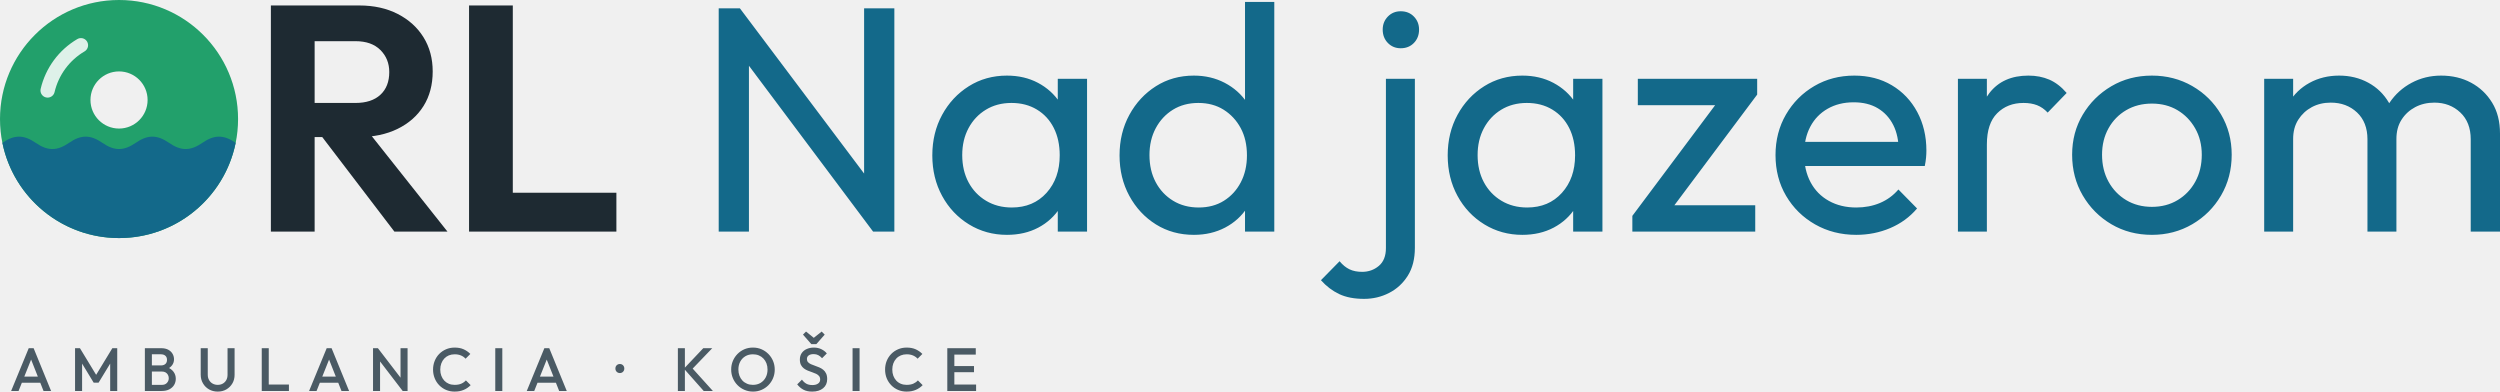
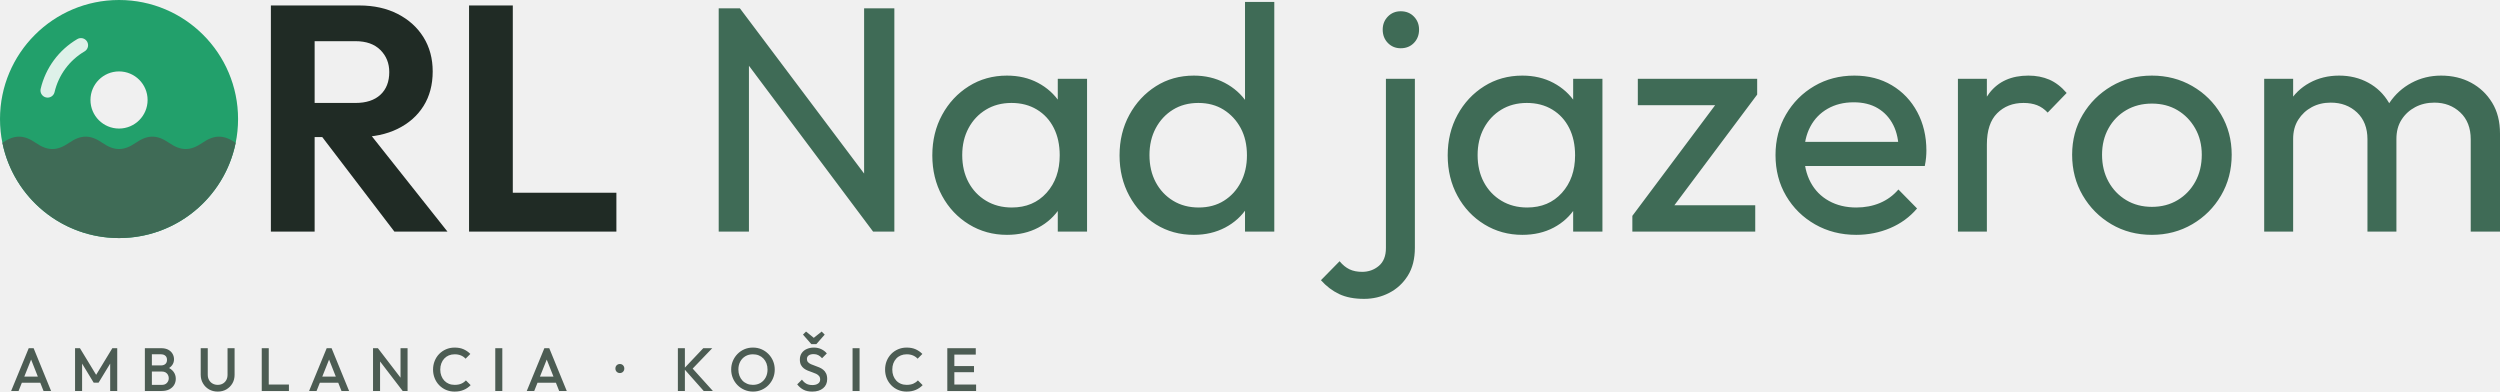
<svg xmlns="http://www.w3.org/2000/svg" viewBox="3.00 15.00 777.10 121.72" role="img">
  <g transform="translate(3.00 15.00) scale(0.74)">
    <path d="M0 50 A50 50 0 1 0 100 50 A50 50 0 1 0 0 50 Z M38 42 A12 12 0 1 1 62 42 A12 12 0 1 1 38 42 Z" fill="#22A06B" />
-     <path d="M1 60 C6.04 56.53 9.96 56.53 15 60 C20.04 63.47 23.96 63.47 29 60 C34.04 56.53 37.96 56.53 43 60 C48.04 63.47 51.96 63.47 57 60 C62.04 56.53 65.96 56.53 71 60 C76.04 63.47 79.96 63.47 85 60 C90.04 56.53 93.96 56.53 99 60 L98.99 60 A50 50 0 0 1 1.01 60 Z" fill="#13698A" />
+     <path d="M1 60 C6.04 56.53 9.96 56.53 15 60 C20.04 63.47 23.96 63.47 29 60 C34.04 56.53 37.96 56.53 43 60 C48.04 63.47 51.96 63.47 57 60 C62.04 56.53 65.96 56.53 71 60 C76.04 63.47 79.96 63.47 85 60 C90.04 56.53 93.96 56.53 99 60 L98.99 60 A50 50 0 0 1 1.01 60 Z" fill="#3F6B56" />
    <path d="M20 38 A30 30 0 0 1 34 19" fill="none" stroke="#FFFFFF" stroke-width="6" stroke-linecap="round" opacity="0.85" />
  </g>
-   <path d="M97.2 57.6V47H113.5Q118.5 47 121.25 44.45Q124 41.9 124 37.4Q124 33.3 121.25 30.55Q118.5 27.8 113.5 27.8H97.2V16.7H114.7Q121.5 16.7 126.65 19.35Q131.8 22 134.65 26.6Q137.5 31.2 137.5 37.2Q137.5 43.4 134.65 47.95Q131.8 52.5 126.6 55.05Q121.4 57.6 114.5 57.6ZM87.2 87V16.7H100.8V87ZM125.6 87 102.4 56.6 114.9 52.7 142.1 87ZM148.8 87V16.7H162.4V87ZM158.8 87V74.9H194.6V87Z" fill="#1E2A32" />
-   <path d="M226.4 87V17.6H233L235.8 28.5V87ZM274.4 87 231.8 30.1 233 17.6 275.7 74.4ZM274.4 87 271.6 76.7V17.6H281V87ZM316 88Q309.5 88 304.2 84.75Q298.9 81.5 295.85 75.9Q292.8 70.3 292.8 63.3Q292.8 56.3 295.85 50.7Q298.9 45.1 304.15 41.8Q309.4 38.5 316 38.5Q321.4 38.5 325.65 40.75Q329.9 43 332.5 46.95Q335.1 50.9 335.4 56.1V70.4Q335.1 75.5 332.55 79.5Q330 83.5 325.75 85.75Q321.5 88 316 88ZM317.5 79.5Q324.2 79.5 328.3 74.95Q332.4 70.4 332.4 63.3Q332.4 58.4 330.55 54.75Q328.7 51.1 325.3 49.05Q321.9 47 317.4 47Q312.9 47 309.45 49.1Q306 51.2 304.05 54.85Q302.1 58.5 302.1 63.2Q302.1 68 304.05 71.65Q306 75.3 309.5 77.4Q313 79.5 317.5 79.5ZM331.8 87V74.2L333.5 62.6L331.8 51.1V39.5H340.9V87ZM374.1 88Q367.5 88 362.3 84.75Q357.1 81.5 354.05 75.9Q351 70.3 351 63.3Q351 56.3 354.05 50.7Q357.1 45.1 362.3 41.8Q367.5 38.5 374.1 38.5Q379.4 38.5 383.7 40.75Q388 43 390.65 46.95Q393.3 50.9 393.6 56.1V70.4Q393.3 75.5 390.7 79.5Q388.1 83.5 383.8 85.75Q379.5 88 374.1 88ZM375.6 79.5Q380.1 79.5 383.45 77.4Q386.8 75.3 388.7 71.65Q390.6 68 390.6 63.3Q390.6 58.4 388.65 54.8Q386.7 51.2 383.35 49.1Q380 47 375.5 47Q371 47 367.6 49.1Q364.2 51.2 362.25 54.85Q360.3 58.5 360.3 63.2Q360.3 68 362.25 71.65Q364.2 75.3 367.65 77.4Q371.1 79.5 375.6 79.5ZM399.1 87H390V74.2L391.7 62.6L390 51.1V15.6H399.1ZM427 107.9Q422.4 107.9 419.25 106.4Q416.1 104.9 413.6 102.1L419.4 96.2Q420.8 97.9 422.45 98.7Q424.1 99.5 426.4 99.5Q429.4 99.5 431.6 97.65Q433.8 95.8 433.8 92.1V39.5H442.8V92Q442.8 97.2 440.6 100.7Q438.4 104.2 434.8 106.05Q431.2 107.9 427 107.9ZM438.4 30Q436 30 434.4 28.35Q432.8 26.7 432.8 24.2Q432.8 21.8 434.4 20.15Q436 18.5 438.4 18.5Q440.9 18.5 442.5 20.15Q444.1 21.8 444.1 24.2Q444.1 26.7 442.5 28.35Q440.9 30 438.4 30ZM476.2 88Q469.7 88 464.4 84.75Q459.1 81.5 456.05 75.9Q453 70.3 453 63.3Q453 56.3 456.05 50.7Q459.1 45.1 464.35 41.8Q469.6 38.5 476.2 38.5Q481.6 38.5 485.85 40.75Q490.1 43 492.7 46.95Q495.3 50.9 495.6 56.1V70.4Q495.3 75.5 492.75 79.5Q490.2 83.5 485.95 85.75Q481.7 88 476.2 88ZM477.7 79.5Q484.4 79.5 488.5 74.95Q492.6 70.4 492.6 63.3Q492.6 58.4 490.75 54.75Q488.9 51.1 485.5 49.05Q482.1 47 477.6 47Q473.1 47 469.65 49.1Q466.2 51.2 464.25 54.85Q462.3 58.5 462.3 63.2Q462.3 68 464.25 71.65Q466.2 75.3 469.7 77.4Q473.2 79.5 477.7 79.5ZM492 87V74.2L493.7 62.6L492 51.1V39.5H501.1V87ZM510.4 82.1 538.6 44.4H549.2L521 82.1ZM510.4 87V82.1L518.4 78.8H548.6V87ZM512.1 47.7V39.5H549.2V44.4L540.9 47.7ZM580 88Q572.9 88 567.2 84.75Q561.5 81.5 558.2 75.9Q554.9 70.3 554.9 63.2Q554.9 56.2 558.15 50.6Q561.4 45 566.95 41.75Q572.5 38.5 579.4 38.5Q586 38.5 591.05 41.5Q596.1 44.5 598.95 49.8Q601.8 55.1 601.8 61.8Q601.8 62.8 601.7 63.95Q601.6 65.1 601.3 66.6H561.2V59.1H596.5L593.2 62Q593.2 57.2 591.5 53.85Q589.8 50.5 586.7 48.65Q583.6 46.8 579.2 46.8Q574.6 46.8 571.1 48.8Q567.6 50.8 565.7 54.4Q563.8 58 563.8 62.9Q563.8 67.9 565.8 71.65Q567.8 75.4 571.5 77.45Q575.2 79.5 580 79.5Q584 79.5 587.35 78.1Q590.7 76.7 593.1 73.9L598.9 79.8Q595.5 83.8 590.55 85.9Q585.6 88 580 88ZM611.6 87V39.5H620.6V87ZM620.6 59.9 617.2 58.4Q617.2 49.3 621.4 43.9Q625.6 38.5 633.5 38.5Q637.1 38.5 640 39.75Q642.9 41 645.4 43.9L639.5 50Q638 48.4 636.2 47.7Q634.4 47 632 47Q627 47 623.8 50.2Q620.6 53.4 620.6 59.9ZM671.9 88Q664.9 88 659.3 84.7Q653.7 81.4 650.4 75.75Q647.1 70.1 647.1 63.1Q647.1 56.2 650.4 50.65Q653.7 45.1 659.3 41.8Q664.9 38.5 671.9 38.5Q678.8 38.5 684.45 41.75Q690.1 45 693.4 50.6Q696.7 56.2 696.7 63.1Q696.7 70.1 693.4 75.75Q690.1 81.4 684.45 84.7Q678.8 88 671.9 88ZM671.9 79.3Q676.4 79.3 679.9 77.2Q683.4 75.1 685.4 71.45Q687.4 67.8 687.4 63.1Q687.4 58.5 685.35 54.9Q683.3 51.3 679.85 49.25Q676.4 47.2 671.9 47.2Q667.4 47.2 663.9 49.25Q660.4 51.3 658.4 54.9Q656.4 58.5 656.4 63.1Q656.4 67.8 658.4 71.45Q660.4 75.1 663.9 77.2Q667.4 79.3 671.9 79.3ZM706.8 87V39.5H715.8V87ZM738.9 87V58.3Q738.9 53 735.65 49.95Q732.4 46.9 727.5 46.9Q724.2 46.9 721.6 48.3Q719 49.7 717.4 52.2Q715.8 54.7 715.8 58.2L712.1 56.4Q712.1 51 714.45 47Q716.8 43 720.9 40.75Q725 38.5 730.1 38.5Q735.1 38.5 739.15 40.7Q743.2 42.9 745.55 46.9Q747.9 50.9 747.9 56.4V87ZM771 87V58.3Q771 53 767.75 49.95Q764.5 46.9 759.7 46.9Q756.4 46.9 753.75 48.3Q751.1 49.7 749.5 52.2Q747.9 54.7 747.9 58.2L742.8 56.4Q743.1 50.9 745.75 46.95Q748.4 43 752.6 40.75Q756.8 38.5 761.8 38.5Q767 38.5 771.1 40.7Q775.2 42.9 777.65 46.9Q780.1 50.9 780.1 56.5V87Z" fill="#13698A" />
-   <path d="M6.46 136.53 11.93 123.23H13.45L18.88 136.53H16.53L12.27 125.76H13.07L8.77 136.53ZM9.15 133.97V132.06H16.2V133.97ZM26.33 136.53V123.23H27.85L33.38 132.33H32.39L37.92 123.23H39.44V136.53H37.25V127.07L37.75 127.2L33.64 133.95H32.12L28.02 127.2L28.52 127.07V136.53ZM49.53 136.53V134.63H53.35Q54.36 134.63 54.91 134Q55.46 133.38 55.46 132.56Q55.46 132.01 55.21 131.53Q54.96 131.06 54.49 130.77Q54.01 130.49 53.35 130.49H49.53V128.59H53.03Q53.88 128.59 54.39 128.15Q54.91 127.71 54.91 126.86Q54.91 126 54.39 125.57Q53.88 125.13 53.03 125.13H49.53V123.23H53.08Q54.43 123.23 55.32 123.72Q56.22 124.22 56.65 125Q57.09 125.78 57.09 126.67Q57.09 127.71 56.51 128.51Q55.93 129.31 54.81 129.8L54.98 129.12Q56.24 129.63 56.94 130.56Q57.64 131.5 57.64 132.75Q57.64 133.78 57.14 134.63Q56.64 135.49 55.66 136.01Q54.68 136.53 53.25 136.53ZM48.03 136.53V123.23H50.21V136.53ZM70.68 136.72Q69.17 136.72 67.98 136.04Q66.78 135.35 66.09 134.16Q65.39 132.98 65.39 131.48V123.23H67.58V131.46Q67.58 132.43 67.99 133.14Q68.4 133.85 69.1 134.24Q69.8 134.63 70.68 134.63Q71.57 134.63 72.25 134.24Q72.94 133.85 73.34 133.14Q73.73 132.43 73.73 131.48V123.23H75.92V131.5Q75.92 133 75.24 134.17Q74.55 135.35 73.37 136.04Q72.2 136.72 70.68 136.72ZM84.36 136.53V123.23H86.54V136.53ZM85.86 136.53V134.53H92.81V136.53ZM99.08 136.53 104.55 123.23H106.07L111.51 136.53H109.15L104.89 125.76H105.69L101.4 136.53ZM101.78 133.97V132.06H108.83V133.97ZM118.95 136.53V123.23H120.47L121.14 125.74V136.53ZM128.17 136.53 120.21 126.14 120.47 123.23 128.44 133.62ZM128.17 136.53 127.5 134.19V123.23H129.69V136.53ZM144.32 136.72Q142.88 136.72 141.65 136.2Q140.43 135.68 139.51 134.73Q138.6 133.79 138.11 132.55Q137.61 131.31 137.61 129.88Q137.61 128.46 138.11 127.21Q138.6 125.97 139.51 125.03Q140.43 124.1 141.65 123.57Q142.88 123.04 144.32 123.04Q145.94 123.04 147.11 123.57Q148.29 124.1 149.2 125.02L147.72 126.5Q147.13 125.85 146.29 125.49Q145.44 125.13 144.32 125.13Q143.33 125.13 142.51 125.47Q141.7 125.81 141.1 126.45Q140.5 127.09 140.18 127.96Q139.85 128.84 139.85 129.88Q139.85 130.93 140.18 131.8Q140.5 132.67 141.1 133.31Q141.7 133.95 142.51 134.29Q143.33 134.63 144.32 134.63Q145.54 134.63 146.38 134.26Q147.23 133.89 147.82 133.24L149.3 134.72Q148.39 135.66 147.15 136.19Q145.92 136.72 144.32 136.72ZM156.95 136.53V123.23H159.14V136.53ZM166.74 136.53 172.21 123.23H173.73L179.17 136.53H176.81L172.55 125.76H173.35L169.06 136.53ZM169.44 133.97V132.06H176.49V133.97ZM195.68 130.96Q195.07 130.96 194.68 130.55Q194.29 130.15 194.29 129.56Q194.29 128.95 194.68 128.55Q195.07 128.15 195.68 128.15Q196.28 128.15 196.67 128.55Q197.06 128.95 197.06 129.56Q197.06 130.15 196.67 130.55Q196.28 130.96 195.68 130.96ZM221.74 136.53 215.59 129.59 221.61 123.23H224.4L217.75 130.15V128.95L224.59 136.53ZM213.71 136.53V123.23H215.89V136.53ZM237.08 136.72Q235.65 136.72 234.42 136.19Q233.18 135.66 232.25 134.72Q231.32 133.78 230.8 132.53Q230.28 131.29 230.28 129.86Q230.28 128.44 230.8 127.2Q231.32 125.97 232.24 125.03Q233.16 124.09 234.39 123.56Q235.61 123.04 237.04 123.04Q238.47 123.04 239.69 123.56Q240.92 124.09 241.85 125.03Q242.78 125.97 243.3 127.21Q243.82 128.46 243.82 129.88Q243.82 131.31 243.3 132.55Q242.78 133.79 241.86 134.73Q240.94 135.66 239.71 136.19Q238.48 136.72 237.08 136.72ZM237.04 134.63Q238.39 134.63 239.41 134.02Q240.42 133.41 241 132.34Q241.58 131.27 241.58 129.86Q241.58 128.82 241.25 127.95Q240.92 127.09 240.31 126.45Q239.7 125.81 238.87 125.47Q238.05 125.13 237.04 125.13Q235.71 125.13 234.69 125.73Q233.68 126.33 233.1 127.39Q232.52 128.46 232.52 129.86Q232.52 130.91 232.85 131.79Q233.18 132.67 233.78 133.3Q234.38 133.93 235.22 134.28Q236.05 134.63 237.04 134.63ZM255.45 136.72Q253.87 136.72 252.77 136.15Q251.67 135.58 250.8 134.48L252.28 133Q252.83 133.79 253.59 134.24Q254.35 134.69 255.53 134.69Q256.63 134.69 257.28 134.23Q257.94 133.78 257.94 132.98Q257.94 132.31 257.6 131.89Q257.26 131.48 256.7 131.2Q256.13 130.93 255.46 130.71Q254.79 130.49 254.11 130.21Q253.44 129.94 252.88 129.52Q252.32 129.1 251.97 128.44Q251.63 127.77 251.63 126.75Q251.63 125.57 252.21 124.74Q252.79 123.91 253.78 123.48Q254.77 123.04 255.98 123.04Q257.29 123.04 258.33 123.55Q259.37 124.07 260.01 124.86L258.53 126.35Q257.96 125.7 257.34 125.39Q256.72 125.07 255.93 125.07Q254.94 125.07 254.38 125.47Q253.82 125.87 253.82 126.59Q253.82 127.2 254.16 127.57Q254.5 127.94 255.06 128.2Q255.62 128.46 256.3 128.68Q256.97 128.91 257.65 129.2Q258.32 129.48 258.88 129.93Q259.44 130.37 259.78 131.08Q260.12 131.78 260.12 132.84Q260.12 134.63 258.86 135.68Q257.6 136.72 255.45 136.72ZM258.4 118.06 259.35 119.01 256.76 121.96H255.19L252.6 119.01L253.55 118.06L256.67 120.59L255.26 120.57ZM268.01 136.53V123.23H270.19V136.53ZM284.82 136.72Q283.38 136.72 282.16 136.2Q280.93 135.68 280.02 134.73Q279.11 133.79 278.61 132.55Q278.12 131.31 278.12 129.88Q278.12 128.46 278.61 127.21Q279.11 125.97 280.02 125.03Q280.93 124.1 282.16 123.57Q283.38 123.04 284.82 123.04Q286.44 123.04 287.62 123.57Q288.8 124.1 289.71 125.02L288.23 126.5Q287.64 125.85 286.79 125.49Q285.95 125.13 284.82 125.13Q283.84 125.13 283.02 125.47Q282.2 125.81 281.6 126.45Q281.01 127.09 280.68 127.96Q280.36 128.84 280.36 129.88Q280.36 130.93 280.68 131.8Q281.01 132.67 281.6 133.31Q282.2 133.95 283.02 134.29Q283.84 134.63 284.82 134.63Q286.04 134.63 286.89 134.26Q287.73 133.89 288.32 133.24L289.8 134.72Q288.89 135.66 287.66 136.19Q286.42 136.72 284.82 136.72ZM297.46 136.53V123.23H299.65V136.53ZM298.96 136.53V134.53H306.41V136.53ZM298.96 130.7V128.78H305.76V130.7ZM298.96 125.22V123.23H306.31V125.22Z" fill="#4A5A64" />
+   <path d="M97.2 57.6V47H113.5Q118.5 47 121.25 44.45Q124 41.9 124 37.4Q124 33.3 121.25 30.55Q118.5 27.8 113.5 27.8H97.2V16.7H114.7Q121.5 16.7 126.65 19.35Q131.8 22 134.65 26.6Q137.5 31.2 137.5 37.2Q137.5 43.4 134.65 47.95Q131.8 52.5 126.6 55.05Q121.4 57.6 114.5 57.6ZM87.2 87V16.7H100.8V87ZM125.6 87 102.4 56.6 114.9 52.7 142.1 87ZM148.8 87V16.7H162.4V87ZM158.8 87V74.9H194.6V87Z" fill="#202B25" />
+   <path d="M226.4 87V17.6H233L235.8 28.5V87ZM274.4 87 231.8 30.1 233 17.6 275.7 74.4ZM274.4 87 271.6 76.7V17.6H281V87ZM316 88Q309.5 88 304.2 84.75Q298.9 81.5 295.85 75.9Q292.8 70.3 292.8 63.3Q292.8 56.3 295.85 50.7Q298.9 45.1 304.15 41.8Q309.4 38.5 316 38.5Q321.4 38.5 325.65 40.75Q329.9 43 332.5 46.95Q335.1 50.9 335.4 56.1V70.4Q335.1 75.5 332.55 79.5Q330 83.5 325.75 85.75Q321.5 88 316 88ZM317.5 79.5Q324.2 79.5 328.3 74.95Q332.4 70.4 332.4 63.3Q332.4 58.4 330.55 54.75Q328.7 51.1 325.3 49.05Q321.9 47 317.4 47Q312.9 47 309.45 49.1Q306 51.2 304.05 54.85Q302.1 58.5 302.1 63.2Q302.1 68 304.05 71.65Q306 75.3 309.5 77.4Q313 79.5 317.5 79.5ZM331.8 87V74.2L333.5 62.6L331.8 51.1V39.5H340.9V87ZM374.1 88Q367.5 88 362.3 84.75Q357.1 81.5 354.05 75.9Q351 70.3 351 63.3Q351 56.3 354.05 50.7Q357.1 45.1 362.3 41.8Q367.5 38.5 374.1 38.5Q379.4 38.5 383.7 40.75Q388 43 390.65 46.95Q393.3 50.9 393.6 56.1V70.4Q393.3 75.5 390.7 79.5Q388.1 83.5 383.8 85.75Q379.5 88 374.1 88ZM375.6 79.5Q380.1 79.5 383.45 77.4Q386.8 75.3 388.7 71.65Q390.6 68 390.6 63.3Q390.6 58.4 388.65 54.8Q386.7 51.2 383.35 49.1Q380 47 375.5 47Q371 47 367.6 49.1Q364.2 51.2 362.25 54.85Q360.3 58.5 360.3 63.2Q360.3 68 362.25 71.65Q364.2 75.3 367.65 77.4Q371.1 79.5 375.6 79.5ZM399.1 87H390V74.2L391.7 62.6L390 51.1V15.6H399.1ZM427 107.9Q422.4 107.9 419.25 106.4Q416.1 104.9 413.6 102.1L419.4 96.2Q420.8 97.9 422.45 98.7Q424.1 99.5 426.4 99.5Q429.4 99.5 431.6 97.65Q433.8 95.8 433.8 92.1V39.5H442.8V92Q442.8 97.2 440.6 100.7Q438.4 104.2 434.8 106.05Q431.2 107.9 427 107.9ZM438.4 30Q436 30 434.4 28.35Q432.8 26.7 432.8 24.2Q432.8 21.8 434.4 20.15Q436 18.5 438.4 18.5Q440.9 18.5 442.5 20.15Q444.1 21.8 444.1 24.2Q444.1 26.7 442.5 28.35Q440.9 30 438.4 30ZM476.2 88Q469.7 88 464.4 84.75Q459.1 81.5 456.05 75.9Q453 70.3 453 63.3Q453 56.3 456.05 50.7Q459.1 45.1 464.35 41.8Q469.6 38.5 476.2 38.5Q481.6 38.5 485.85 40.75Q490.1 43 492.7 46.95Q495.3 50.9 495.6 56.1V70.4Q495.3 75.5 492.75 79.5Q490.2 83.5 485.95 85.75Q481.7 88 476.2 88ZM477.7 79.5Q484.4 79.5 488.5 74.95Q492.6 70.4 492.6 63.3Q492.6 58.4 490.75 54.75Q488.9 51.1 485.5 49.05Q482.1 47 477.6 47Q473.1 47 469.65 49.1Q466.2 51.2 464.25 54.85Q462.3 58.5 462.3 63.2Q462.3 68 464.25 71.65Q466.2 75.3 469.7 77.4Q473.2 79.5 477.7 79.5ZM492 87V74.2L493.7 62.6L492 51.1V39.5H501.1V87ZM510.4 82.1 538.6 44.4H549.2L521 82.1ZM510.4 87V82.1L518.4 78.8H548.6V87ZM512.1 47.7V39.5H549.2V44.4L540.9 47.7ZM580 88Q572.9 88 567.2 84.75Q561.5 81.5 558.2 75.9Q554.9 70.3 554.9 63.2Q554.9 56.2 558.15 50.6Q561.4 45 566.95 41.75Q572.5 38.5 579.4 38.5Q586 38.5 591.05 41.5Q596.1 44.5 598.95 49.8Q601.8 55.1 601.8 61.8Q601.8 62.8 601.7 63.95Q601.6 65.1 601.3 66.6H561.2V59.1H596.5L593.2 62Q593.2 57.2 591.5 53.85Q589.8 50.5 586.7 48.65Q583.6 46.8 579.2 46.8Q574.6 46.8 571.1 48.8Q567.6 50.8 565.7 54.4Q563.8 58 563.8 62.9Q563.8 67.9 565.8 71.65Q567.8 75.4 571.5 77.45Q575.2 79.5 580 79.5Q584 79.5 587.35 78.1Q590.7 76.7 593.1 73.9L598.9 79.8Q595.5 83.8 590.55 85.9Q585.6 88 580 88ZM611.6 87V39.5H620.6V87ZM620.6 59.9 617.2 58.4Q617.2 49.3 621.4 43.9Q625.6 38.5 633.5 38.5Q637.1 38.5 640 39.75Q642.9 41 645.4 43.9L639.5 50Q638 48.4 636.2 47.7Q634.4 47 632 47Q627 47 623.8 50.2Q620.6 53.4 620.6 59.9ZM671.9 88Q664.9 88 659.3 84.7Q653.7 81.4 650.4 75.75Q647.1 70.1 647.1 63.1Q647.1 56.2 650.4 50.65Q653.7 45.1 659.3 41.8Q664.9 38.5 671.9 38.5Q678.8 38.5 684.45 41.75Q690.1 45 693.4 50.6Q696.7 56.2 696.7 63.1Q696.7 70.1 693.4 75.75Q690.1 81.4 684.45 84.7Q678.8 88 671.9 88ZM671.9 79.3Q676.4 79.3 679.9 77.2Q683.4 75.1 685.4 71.45Q687.4 67.8 687.4 63.1Q687.4 58.5 685.35 54.9Q683.3 51.3 679.85 49.25Q676.4 47.2 671.9 47.2Q667.4 47.2 663.9 49.25Q660.4 51.3 658.4 54.9Q656.4 58.5 656.4 63.1Q656.4 67.8 658.4 71.45Q660.4 75.1 663.9 77.2Q667.4 79.3 671.9 79.3ZM706.8 87V39.5H715.8V87ZM738.9 87V58.3Q738.9 53 735.65 49.95Q732.4 46.9 727.5 46.9Q724.2 46.9 721.6 48.3Q719 49.7 717.4 52.2Q715.8 54.7 715.8 58.2L712.1 56.4Q712.1 51 714.45 47Q716.8 43 720.9 40.75Q725 38.5 730.1 38.5Q735.1 38.5 739.15 40.7Q743.2 42.9 745.55 46.9Q747.9 50.9 747.9 56.4V87ZM771 87V58.3Q771 53 767.75 49.95Q764.5 46.9 759.7 46.9Q756.4 46.9 753.75 48.3Q751.1 49.7 749.5 52.2Q747.9 54.7 747.9 58.2L742.8 56.4Q743.1 50.9 745.75 46.95Q748.4 43 752.6 40.75Q756.8 38.5 761.8 38.5Q767 38.5 771.1 40.7Q775.2 42.9 777.65 46.9Q780.1 50.9 780.1 56.5V87Z" fill="#3F6B56" />
+   <path d="M6.46 136.53 11.93 123.23H13.45L18.88 136.53H16.53L12.27 125.76H13.07L8.77 136.53ZM9.15 133.97V132.06H16.2V133.97ZM26.33 136.53V123.23H27.85L33.38 132.33H32.39L37.92 123.23H39.44V136.53H37.25V127.07L37.75 127.2L33.64 133.95H32.12L28.02 127.2L28.52 127.07V136.53ZM49.53 136.53V134.63H53.35Q54.36 134.63 54.91 134Q55.46 133.38 55.46 132.56Q55.46 132.01 55.21 131.53Q54.96 131.06 54.49 130.77Q54.01 130.49 53.35 130.49H49.53V128.59H53.03Q53.88 128.59 54.39 128.15Q54.91 127.71 54.91 126.86Q54.91 126 54.39 125.57Q53.88 125.13 53.03 125.13H49.53V123.23H53.08Q54.43 123.23 55.32 123.72Q56.22 124.22 56.65 125Q57.09 125.78 57.09 126.67Q57.09 127.71 56.51 128.51Q55.93 129.31 54.81 129.8L54.98 129.12Q56.24 129.63 56.94 130.56Q57.64 131.5 57.64 132.75Q57.64 133.78 57.14 134.63Q56.64 135.49 55.66 136.01Q54.68 136.53 53.25 136.53ZM48.03 136.53V123.23H50.21V136.53ZM70.68 136.72Q69.17 136.72 67.98 136.04Q66.78 135.35 66.09 134.16Q65.39 132.98 65.39 131.48V123.23H67.58V131.46Q67.58 132.43 67.99 133.14Q68.4 133.85 69.1 134.24Q69.8 134.63 70.68 134.63Q71.57 134.63 72.25 134.24Q72.94 133.85 73.34 133.14Q73.73 132.43 73.73 131.48V123.23H75.92V131.5Q75.92 133 75.24 134.17Q74.55 135.35 73.37 136.04Q72.2 136.72 70.68 136.72ZM84.36 136.53V123.23H86.54V136.53ZM85.86 136.53V134.53H92.81V136.53ZM99.08 136.53 104.55 123.23H106.07L111.51 136.53H109.15L104.89 125.76H105.69L101.4 136.53ZM101.78 133.97V132.06H108.83V133.97ZM118.95 136.53V123.23H120.47L121.14 125.74V136.53ZM128.17 136.53 120.21 126.14 120.47 123.23 128.44 133.62ZM128.17 136.53 127.5 134.19V123.23H129.69V136.53ZM144.32 136.72Q142.88 136.72 141.65 136.2Q140.43 135.68 139.51 134.73Q138.6 133.79 138.11 132.55Q137.61 131.31 137.61 129.88Q137.61 128.46 138.11 127.21Q138.6 125.97 139.51 125.03Q140.43 124.1 141.65 123.57Q142.88 123.04 144.32 123.04Q145.94 123.04 147.11 123.57Q148.29 124.1 149.2 125.02L147.72 126.5Q147.13 125.85 146.29 125.49Q145.44 125.13 144.32 125.13Q143.33 125.13 142.51 125.47Q141.7 125.81 141.1 126.45Q140.5 127.09 140.18 127.96Q139.85 128.84 139.85 129.88Q139.85 130.93 140.18 131.8Q140.5 132.67 141.1 133.31Q141.7 133.95 142.51 134.29Q143.33 134.63 144.32 134.63Q145.54 134.63 146.38 134.26Q147.23 133.89 147.82 133.24L149.3 134.72Q148.39 135.66 147.15 136.19Q145.92 136.72 144.32 136.72ZM156.95 136.53V123.23H159.14V136.53ZM166.74 136.53 172.21 123.23H173.73L179.17 136.53H176.81L172.55 125.76H173.35L169.06 136.53ZM169.44 133.97V132.06H176.49V133.97ZM195.68 130.96Q195.07 130.96 194.68 130.55Q194.29 130.15 194.29 129.56Q194.29 128.95 194.68 128.55Q195.07 128.15 195.68 128.15Q196.28 128.15 196.67 128.55Q197.06 128.95 197.06 129.56Q197.06 130.15 196.67 130.55Q196.28 130.96 195.68 130.96ZM221.74 136.53 215.59 129.59 221.61 123.23H224.4L217.75 130.15V128.95L224.59 136.53ZM213.71 136.53V123.23H215.89V136.53ZM237.08 136.72Q235.65 136.72 234.42 136.19Q233.18 135.66 232.25 134.72Q231.32 133.78 230.8 132.53Q230.28 131.29 230.28 129.86Q230.28 128.44 230.8 127.2Q231.32 125.97 232.24 125.03Q233.16 124.09 234.39 123.56Q235.61 123.04 237.04 123.04Q238.47 123.04 239.69 123.56Q240.92 124.09 241.85 125.03Q242.78 125.97 243.3 127.21Q243.82 128.46 243.82 129.88Q243.82 131.31 243.3 132.55Q242.78 133.79 241.86 134.73Q240.94 135.66 239.71 136.19Q238.48 136.72 237.08 136.72ZM237.04 134.63Q238.39 134.63 239.41 134.02Q240.42 133.41 241 132.34Q241.58 131.27 241.58 129.86Q241.58 128.82 241.25 127.95Q240.92 127.09 240.31 126.45Q239.7 125.81 238.87 125.47Q238.05 125.13 237.04 125.13Q235.71 125.13 234.69 125.73Q233.68 126.33 233.1 127.39Q232.52 128.46 232.52 129.86Q232.52 130.91 232.85 131.79Q233.18 132.67 233.78 133.3Q234.38 133.93 235.22 134.28Q236.05 134.63 237.04 134.63ZM255.45 136.72Q253.87 136.72 252.77 136.15Q251.67 135.58 250.8 134.48L252.28 133Q252.83 133.79 253.59 134.24Q254.35 134.69 255.53 134.69Q256.63 134.69 257.28 134.23Q257.94 133.78 257.94 132.98Q257.94 132.31 257.6 131.89Q257.26 131.48 256.7 131.2Q256.13 130.93 255.46 130.71Q254.79 130.49 254.11 130.21Q253.44 129.94 252.88 129.52Q252.32 129.1 251.97 128.44Q251.63 127.77 251.63 126.75Q251.63 125.57 252.21 124.74Q252.79 123.91 253.78 123.48Q254.77 123.04 255.98 123.04Q257.29 123.04 258.33 123.55Q259.37 124.07 260.01 124.86L258.53 126.35Q257.96 125.7 257.34 125.39Q256.72 125.07 255.93 125.07Q254.94 125.07 254.38 125.47Q253.82 125.87 253.82 126.59Q253.82 127.2 254.16 127.57Q254.5 127.94 255.06 128.2Q255.62 128.46 256.3 128.68Q256.97 128.91 257.65 129.2Q258.32 129.48 258.88 129.93Q259.44 130.37 259.78 131.08Q260.12 131.78 260.12 132.84Q260.12 134.63 258.86 135.68Q257.6 136.72 255.45 136.72ZM258.4 118.06 259.35 119.01 256.76 121.96H255.19L252.6 119.01L253.55 118.06L256.67 120.59L255.26 120.57ZM268.01 136.53V123.23H270.19V136.53ZM284.82 136.72Q283.38 136.72 282.16 136.2Q280.93 135.68 280.02 134.73Q279.11 133.79 278.61 132.55Q278.12 131.31 278.12 129.88Q278.12 128.46 278.61 127.21Q279.11 125.97 280.02 125.03Q280.93 124.1 282.16 123.57Q283.38 123.04 284.82 123.04Q286.44 123.04 287.62 123.57Q288.8 124.1 289.71 125.02L288.23 126.5Q287.64 125.85 286.79 125.49Q285.95 125.13 284.82 125.13Q283.84 125.13 283.02 125.47Q282.2 125.81 281.6 126.45Q281.01 127.09 280.68 127.96Q280.36 128.84 280.36 129.88Q280.36 130.93 280.68 131.8Q281.01 132.67 281.6 133.31Q282.2 133.95 283.02 134.29Q283.84 134.63 284.82 134.63Q286.04 134.63 286.89 134.26Q287.73 133.89 288.32 133.24L289.8 134.72Q288.89 135.66 287.66 136.19Q286.42 136.72 284.82 136.72ZM297.46 136.53V123.23H299.65V136.53ZM298.96 136.53V134.53H306.41V136.53ZM298.96 130.7V128.78H305.76V130.7ZM298.96 125.22V123.23H306.31V125.22Z" fill="#4C5C53" />
</svg>
